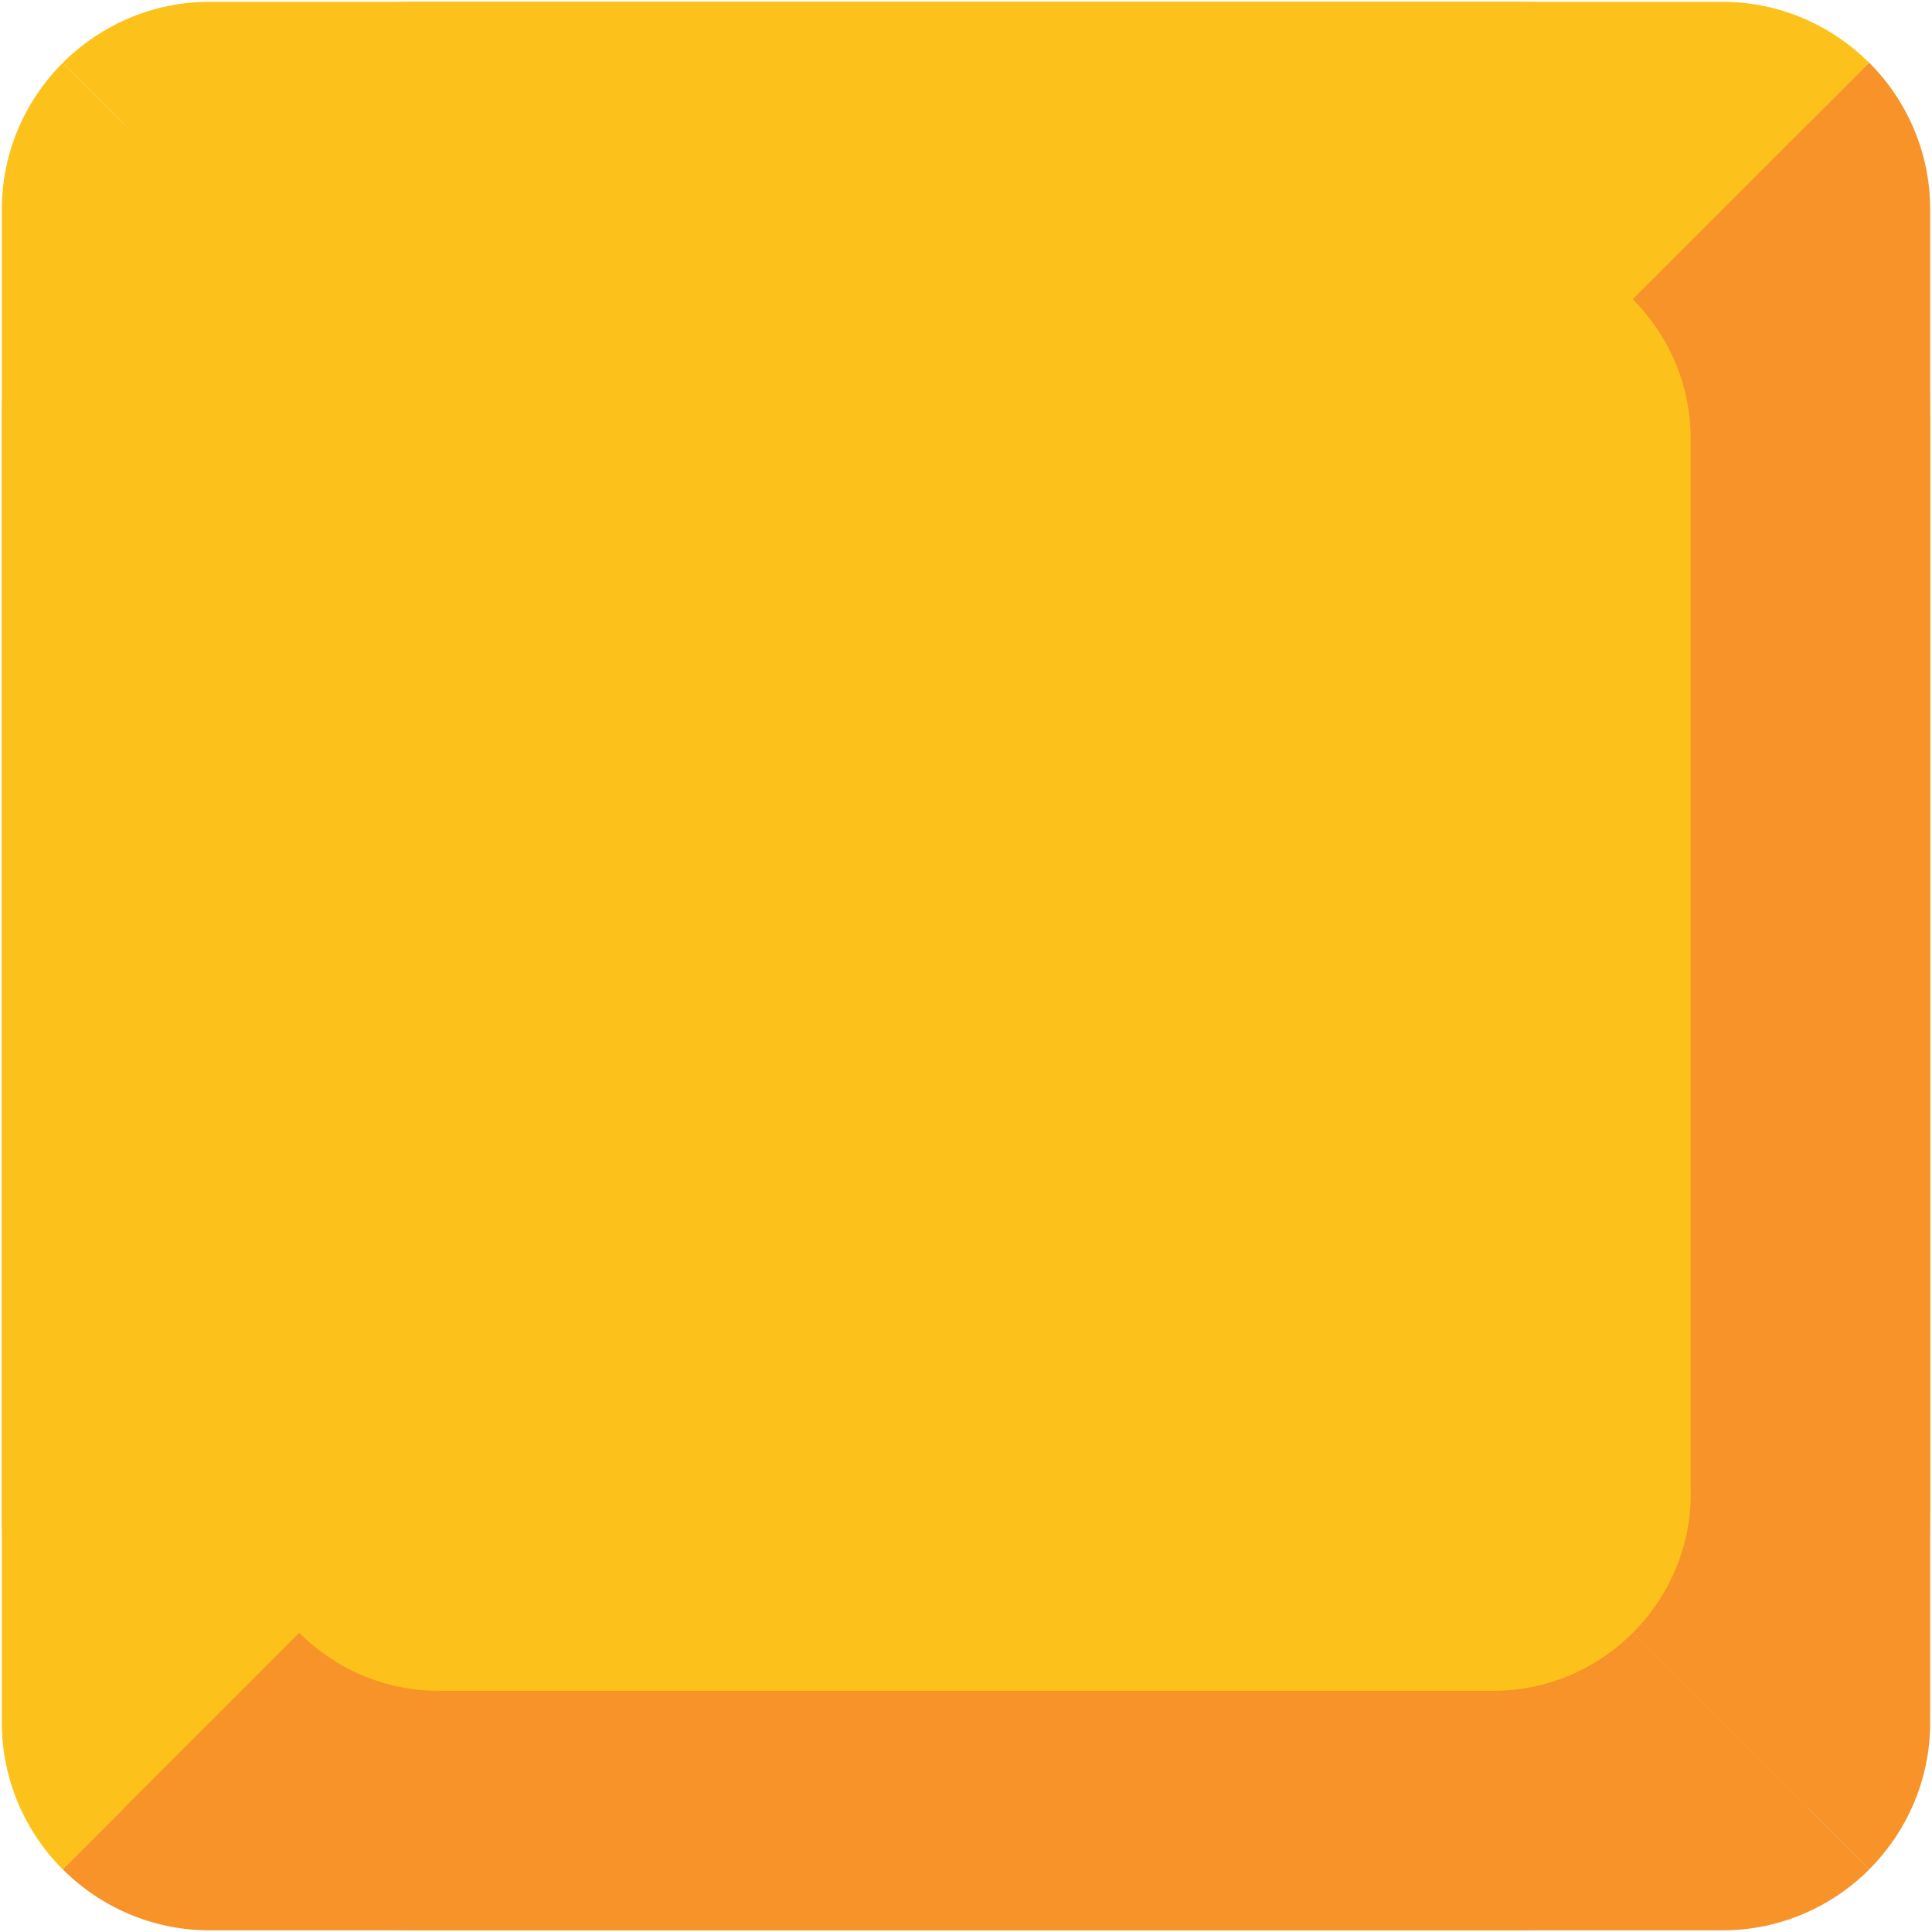
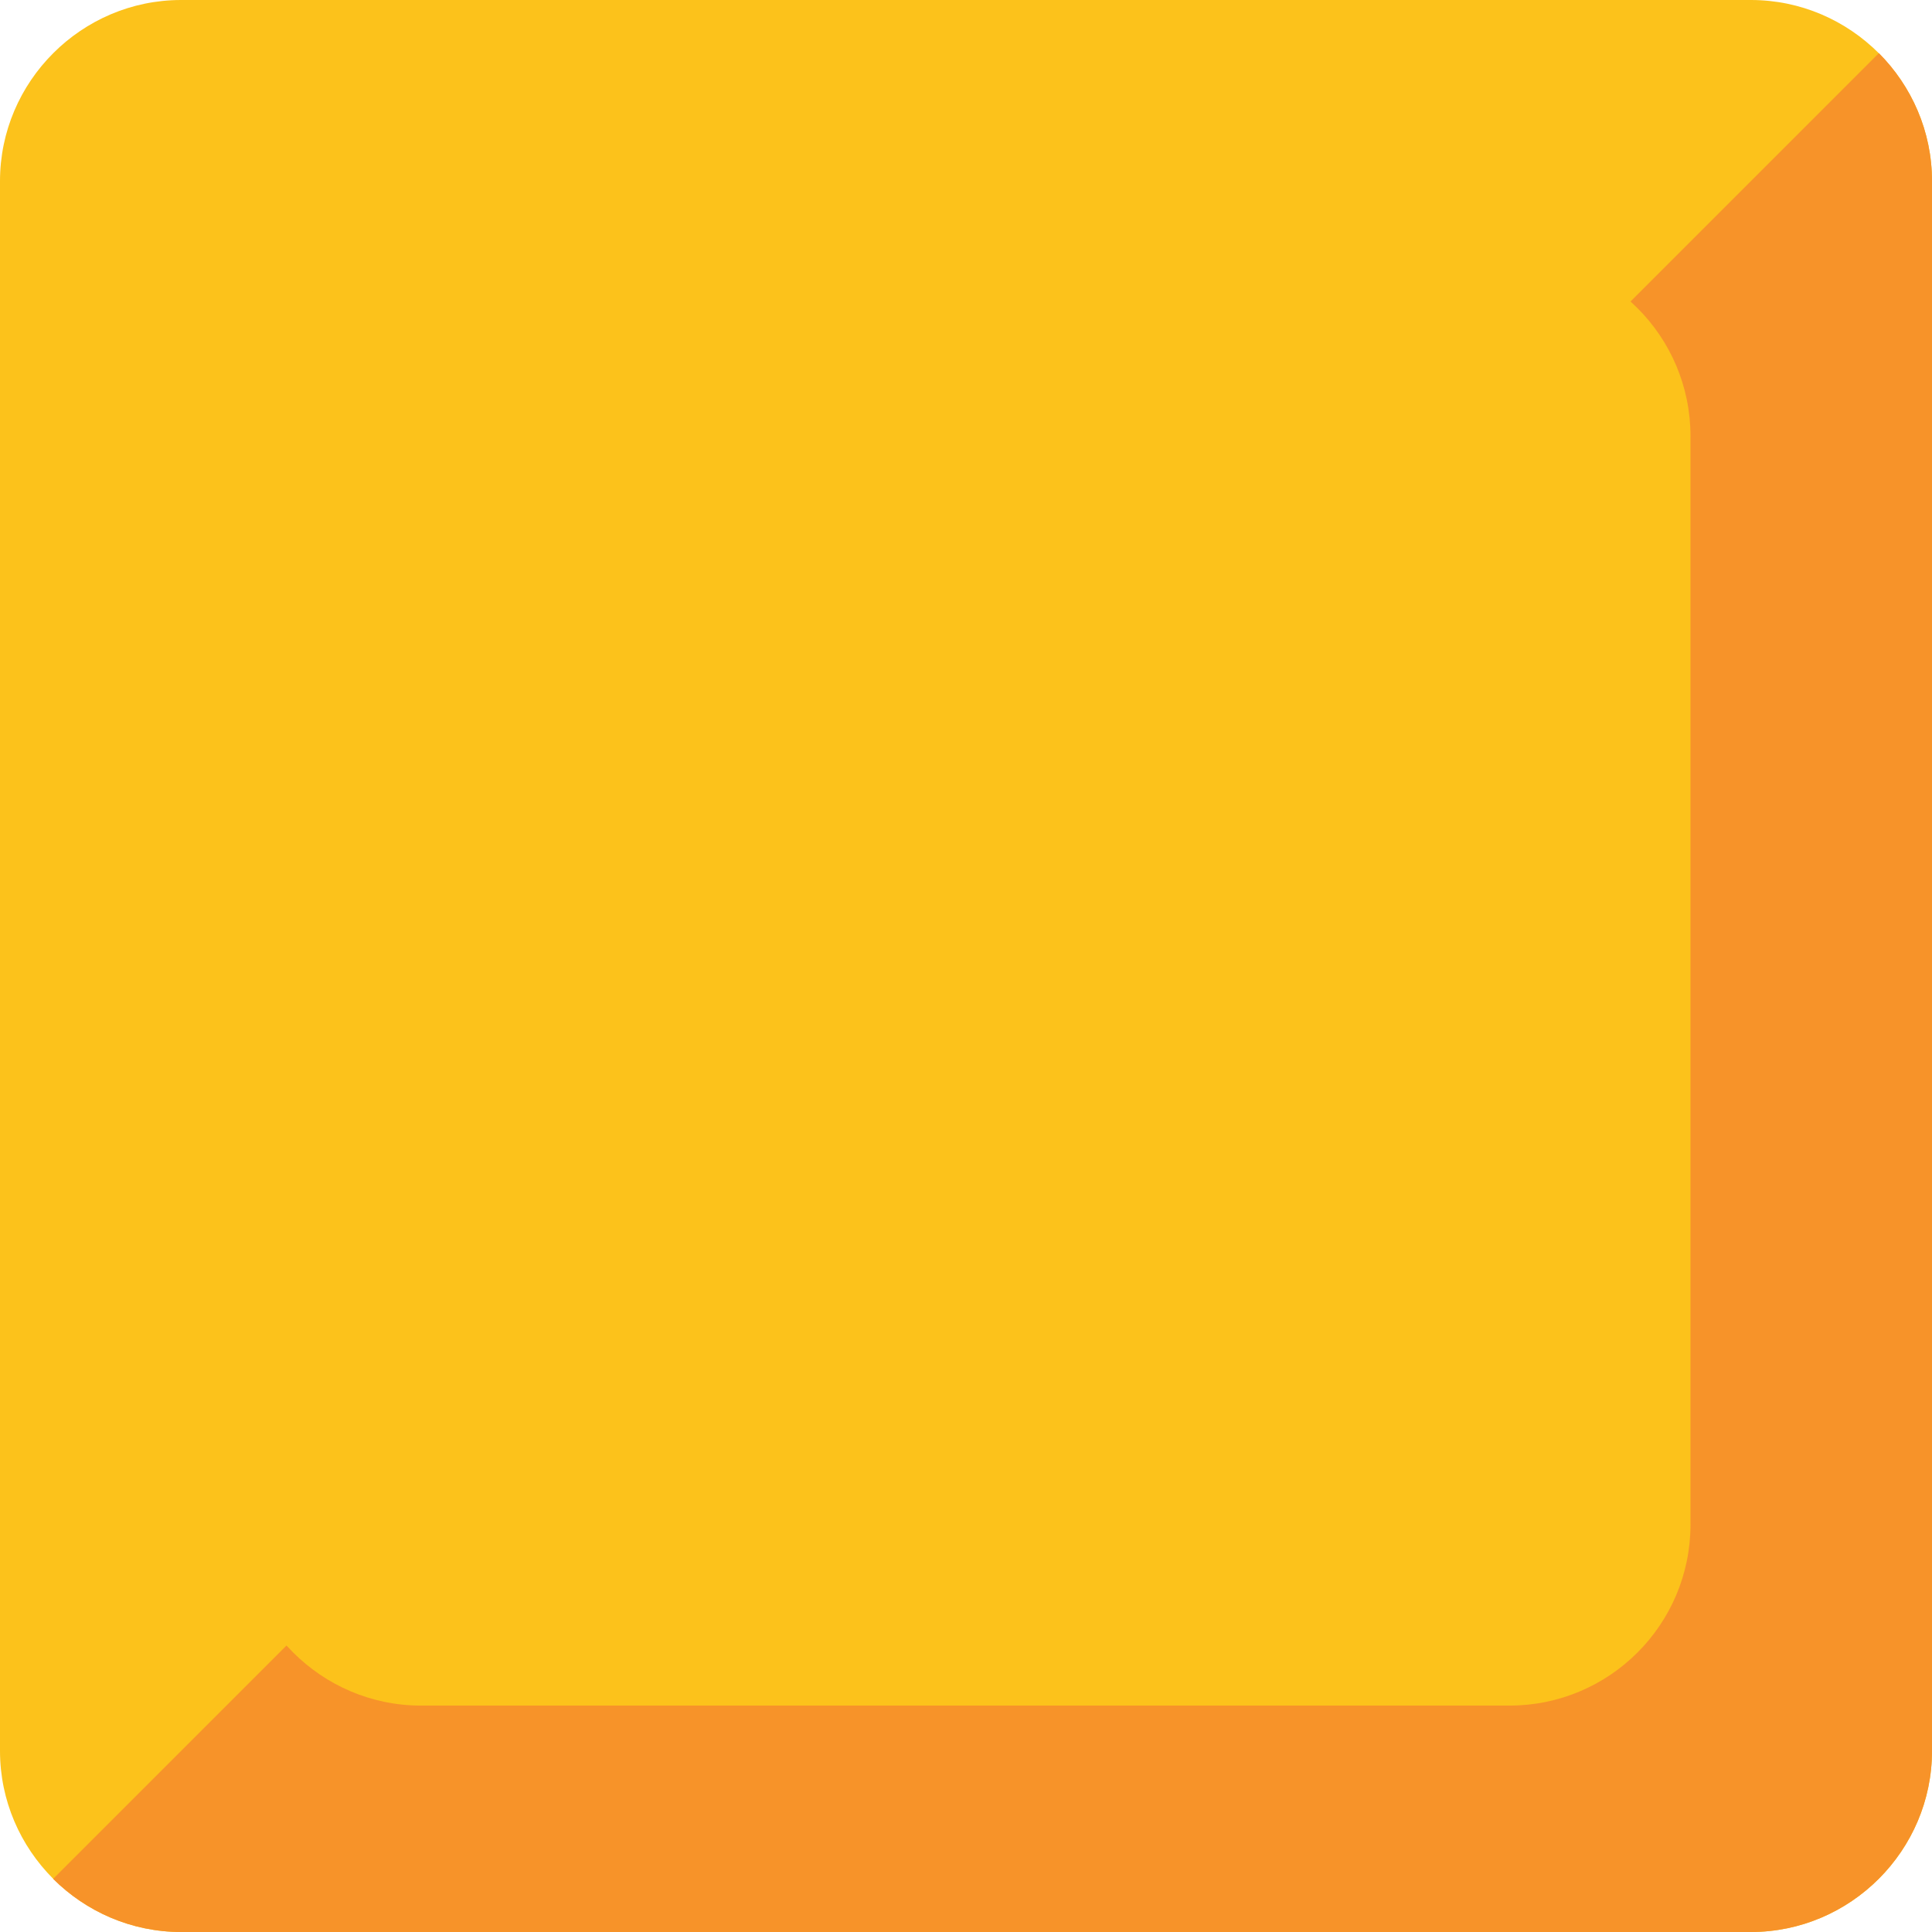
- <svg xmlns="http://www.w3.org/2000/svg" version="1.1" id="レイヤー_1" x="0px" y="0px" width="128px" height="128px" viewBox="0 0 128 128" enable-background="new 0 0 128 128" xml:space="preserve">
-   <g>
-     <g>
-       <g>
-         <path fill="#FCC21B" d="M127.88,100.37c0,15.13-12.38,27.52-27.52,27.52H27.64c-15.14,0-27.52-12.38-27.52-27.52V27.63     C0.12,12.5,12.5,0.11,27.64,0.11h72.73c15.13,0,27.52,12.38,27.52,27.52V100.37z" />
-         <g>
-           <g>
-             <path fill="#FCC21B" d="M4.16,4.16c-2.49,2.49-4.04,5.93-4.04,9.72v100.26c0,3.78,1.55,7.22,4.04,9.72L64,64L4.16,4.16z" />
-             <path fill="#FCC21B" d="M123.84,4.16c-2.5-2.49-5.94-4.04-9.72-4.04H13.88c-3.78,0-7.22,1.55-9.72,4.04L64,64L123.84,4.16z" />
-             <path fill="#F79329" d="M64,64l59.84,59.85c2.49-2.49,4.04-5.94,4.04-9.72V13.87c0-3.78-1.55-7.22-4.04-9.72L64,64z" />
-             <path fill="#F79329" d="M4.16,123.85c2.49,2.49,5.94,4.04,9.72,4.04h100.25c3.78,0,7.22-1.55,9.72-4.04L64,64L4.16,123.85z" />
-           </g>
-           <path fill="none" d="M127.88,100.37c0,15.13-12.38,27.52-27.52,27.52H27.64c-15.14,0-27.52-12.38-27.52-27.52V27.63      C0.12,12.5,12.5,0.11,27.64,0.11h72.73c15.13,0,27.52,12.38,27.52,27.52V100.37z" />
-           <path fill="#FCC21B" d="M112.02,98.94c0,7.2-5.89,13.08-13.08,13.08H29.06c-7.2,0-13.08-5.89-13.08-13.08V29.06      c0-7.2,5.89-13.08,13.08-13.08h69.87c7.2,0,13.08,5.89,13.08,13.08V98.94z" />
-         </g>
-       </g>
-     </g>
+ <svg xmlns="http://www.w3.org/2000/svg" width="128" height="128" style="enable-background:new 0 0 128 128;">
+   <path d="M116,128H12c-6.6,0-12-5.4-12-12V12C0,5.4,5.4,0,12,0h104c6.6,0,12,5.4,12,12v104 C128,122.6,122.6,128,116,128z" style="fill:#FCC21B;" />
+   <g id="XMLID_1_">
+     <path d="M124.48,3.52L3.52,124.48C5.7,126.65,8.7,128,12,128h104c6.6,0,12-5.4,12-12V12 C128,8.7,126.65,5.7,124.48,3.52z" style="fill:#F79329;" />
  </g>
+   <path d="M112,101c0,6.63-5.37,12-12,12H27.89c-6.6,0-12-5.4-12-12V28.9c0-6.6,5.4-12,12-12H100 c6.63,0,12,5.37,12,12V101z" style="fill:#FCC21B;" />
</svg>
